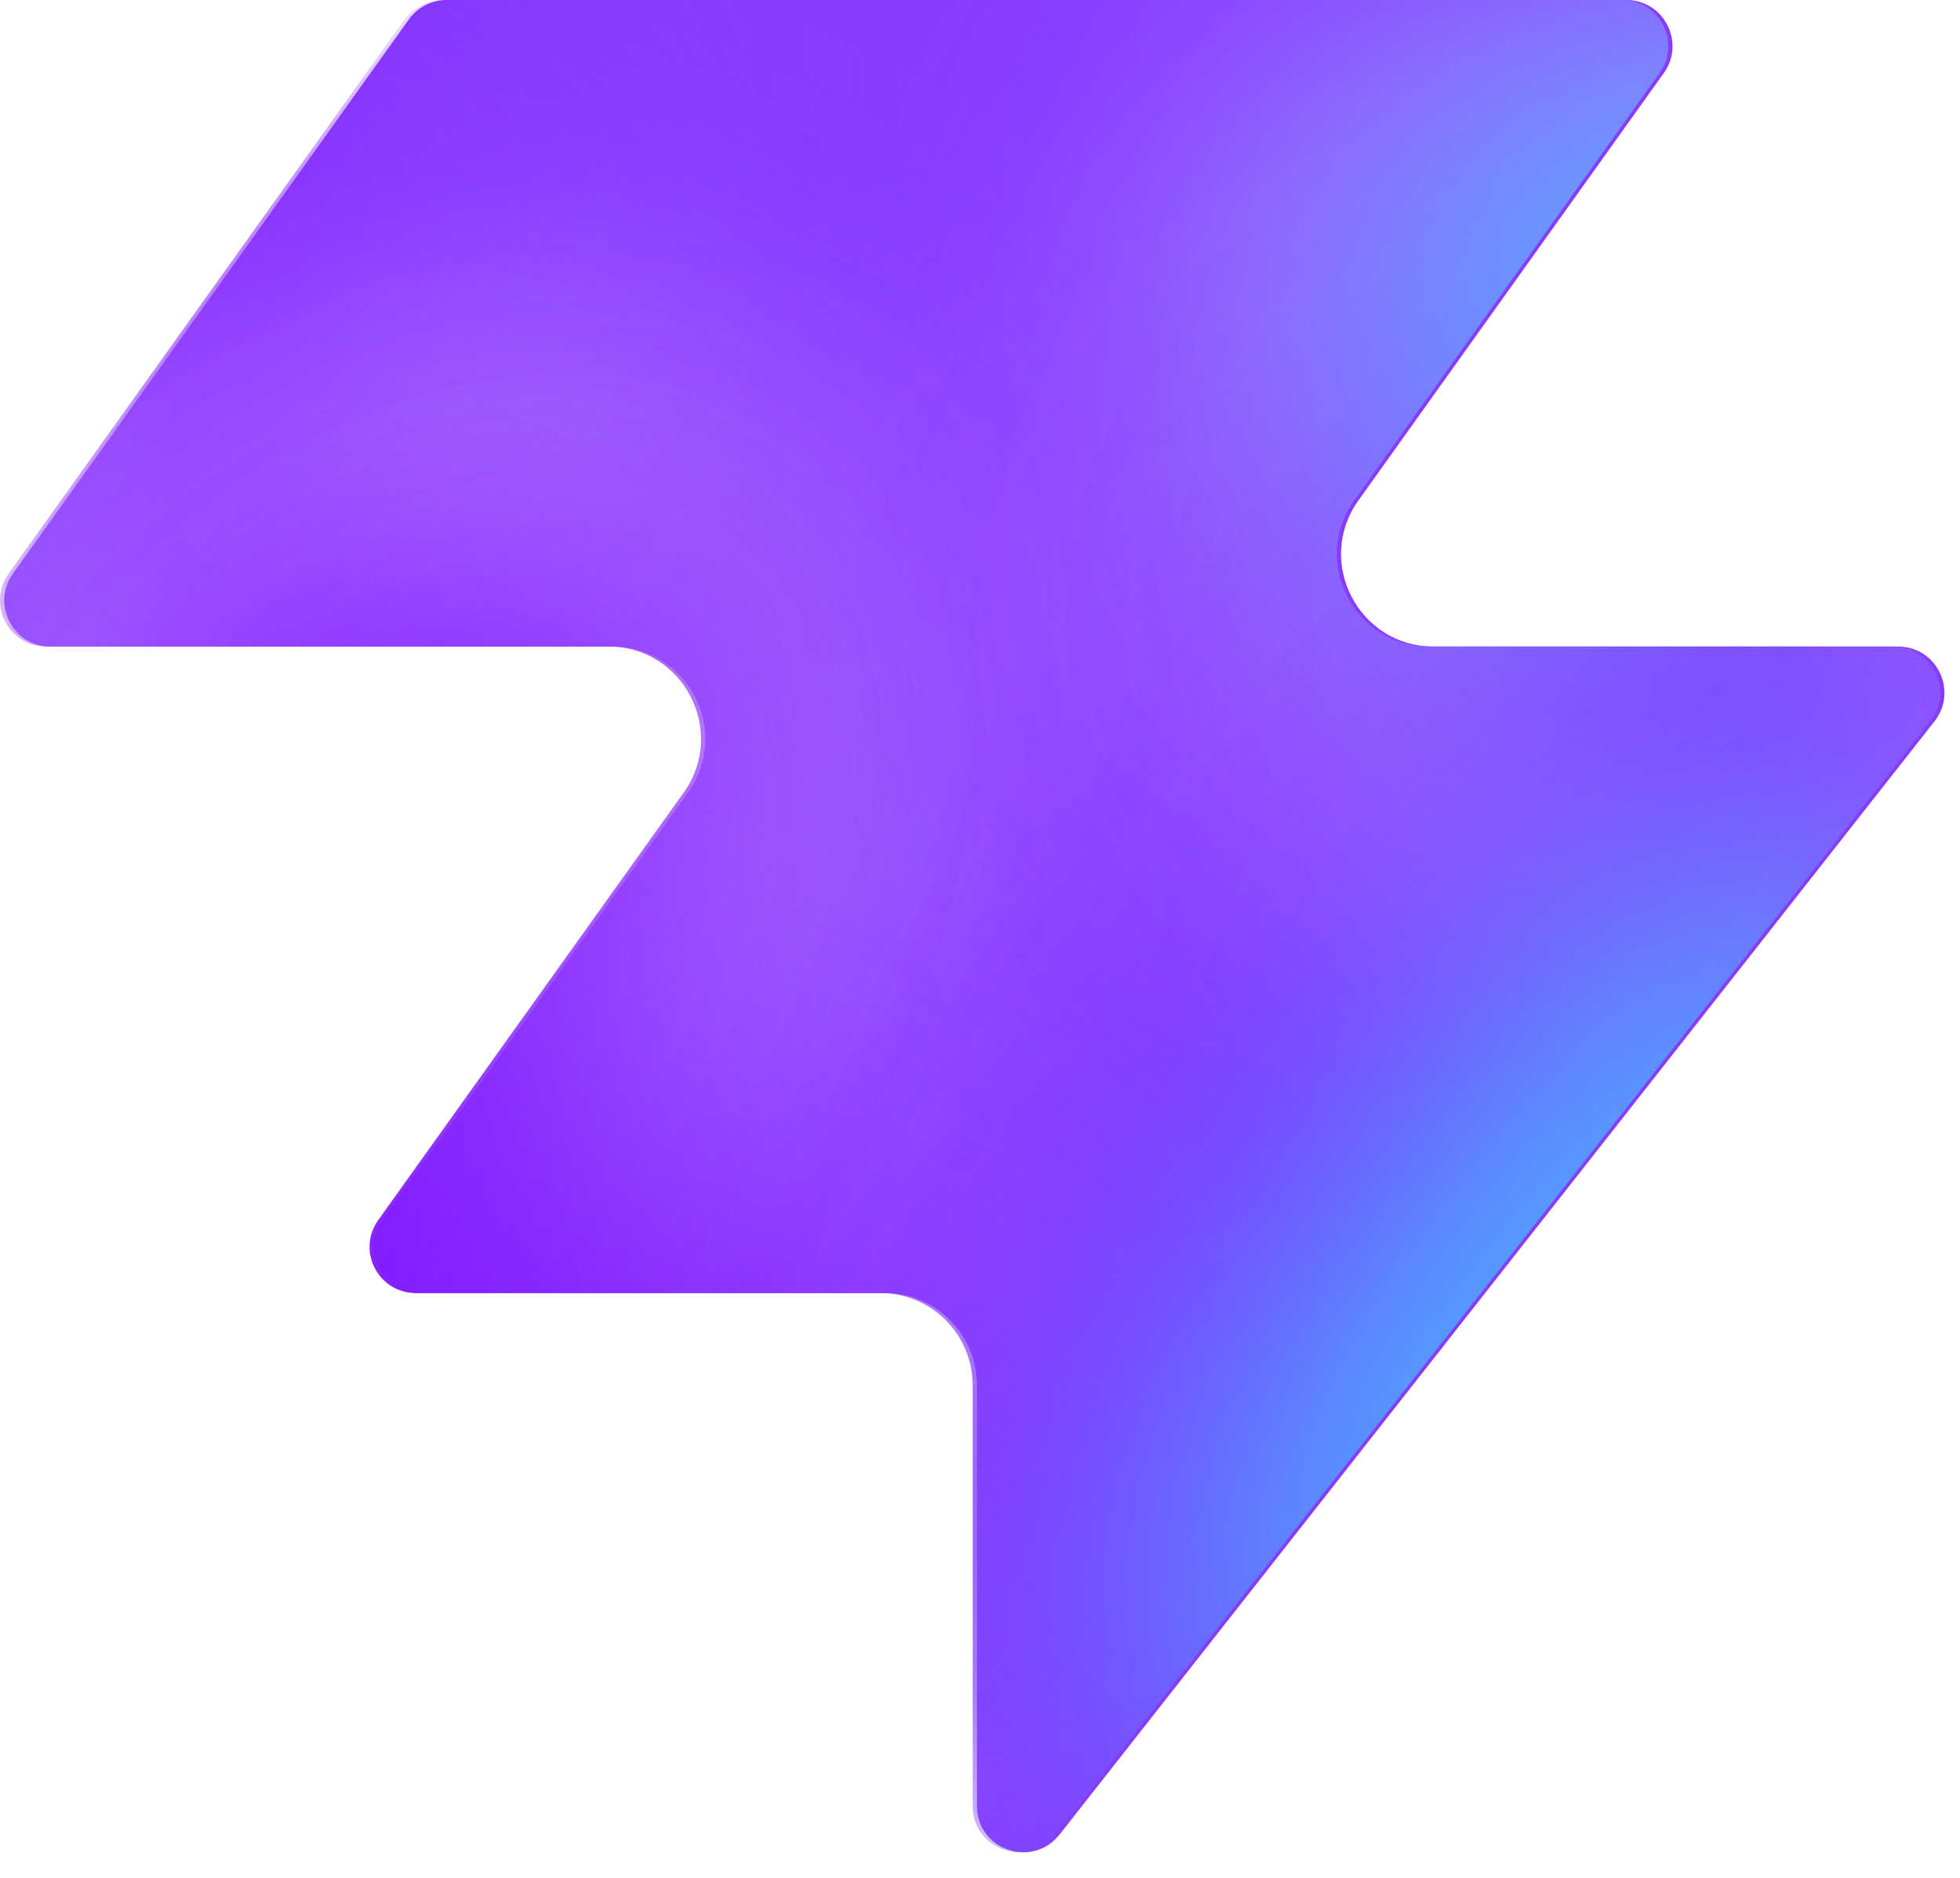
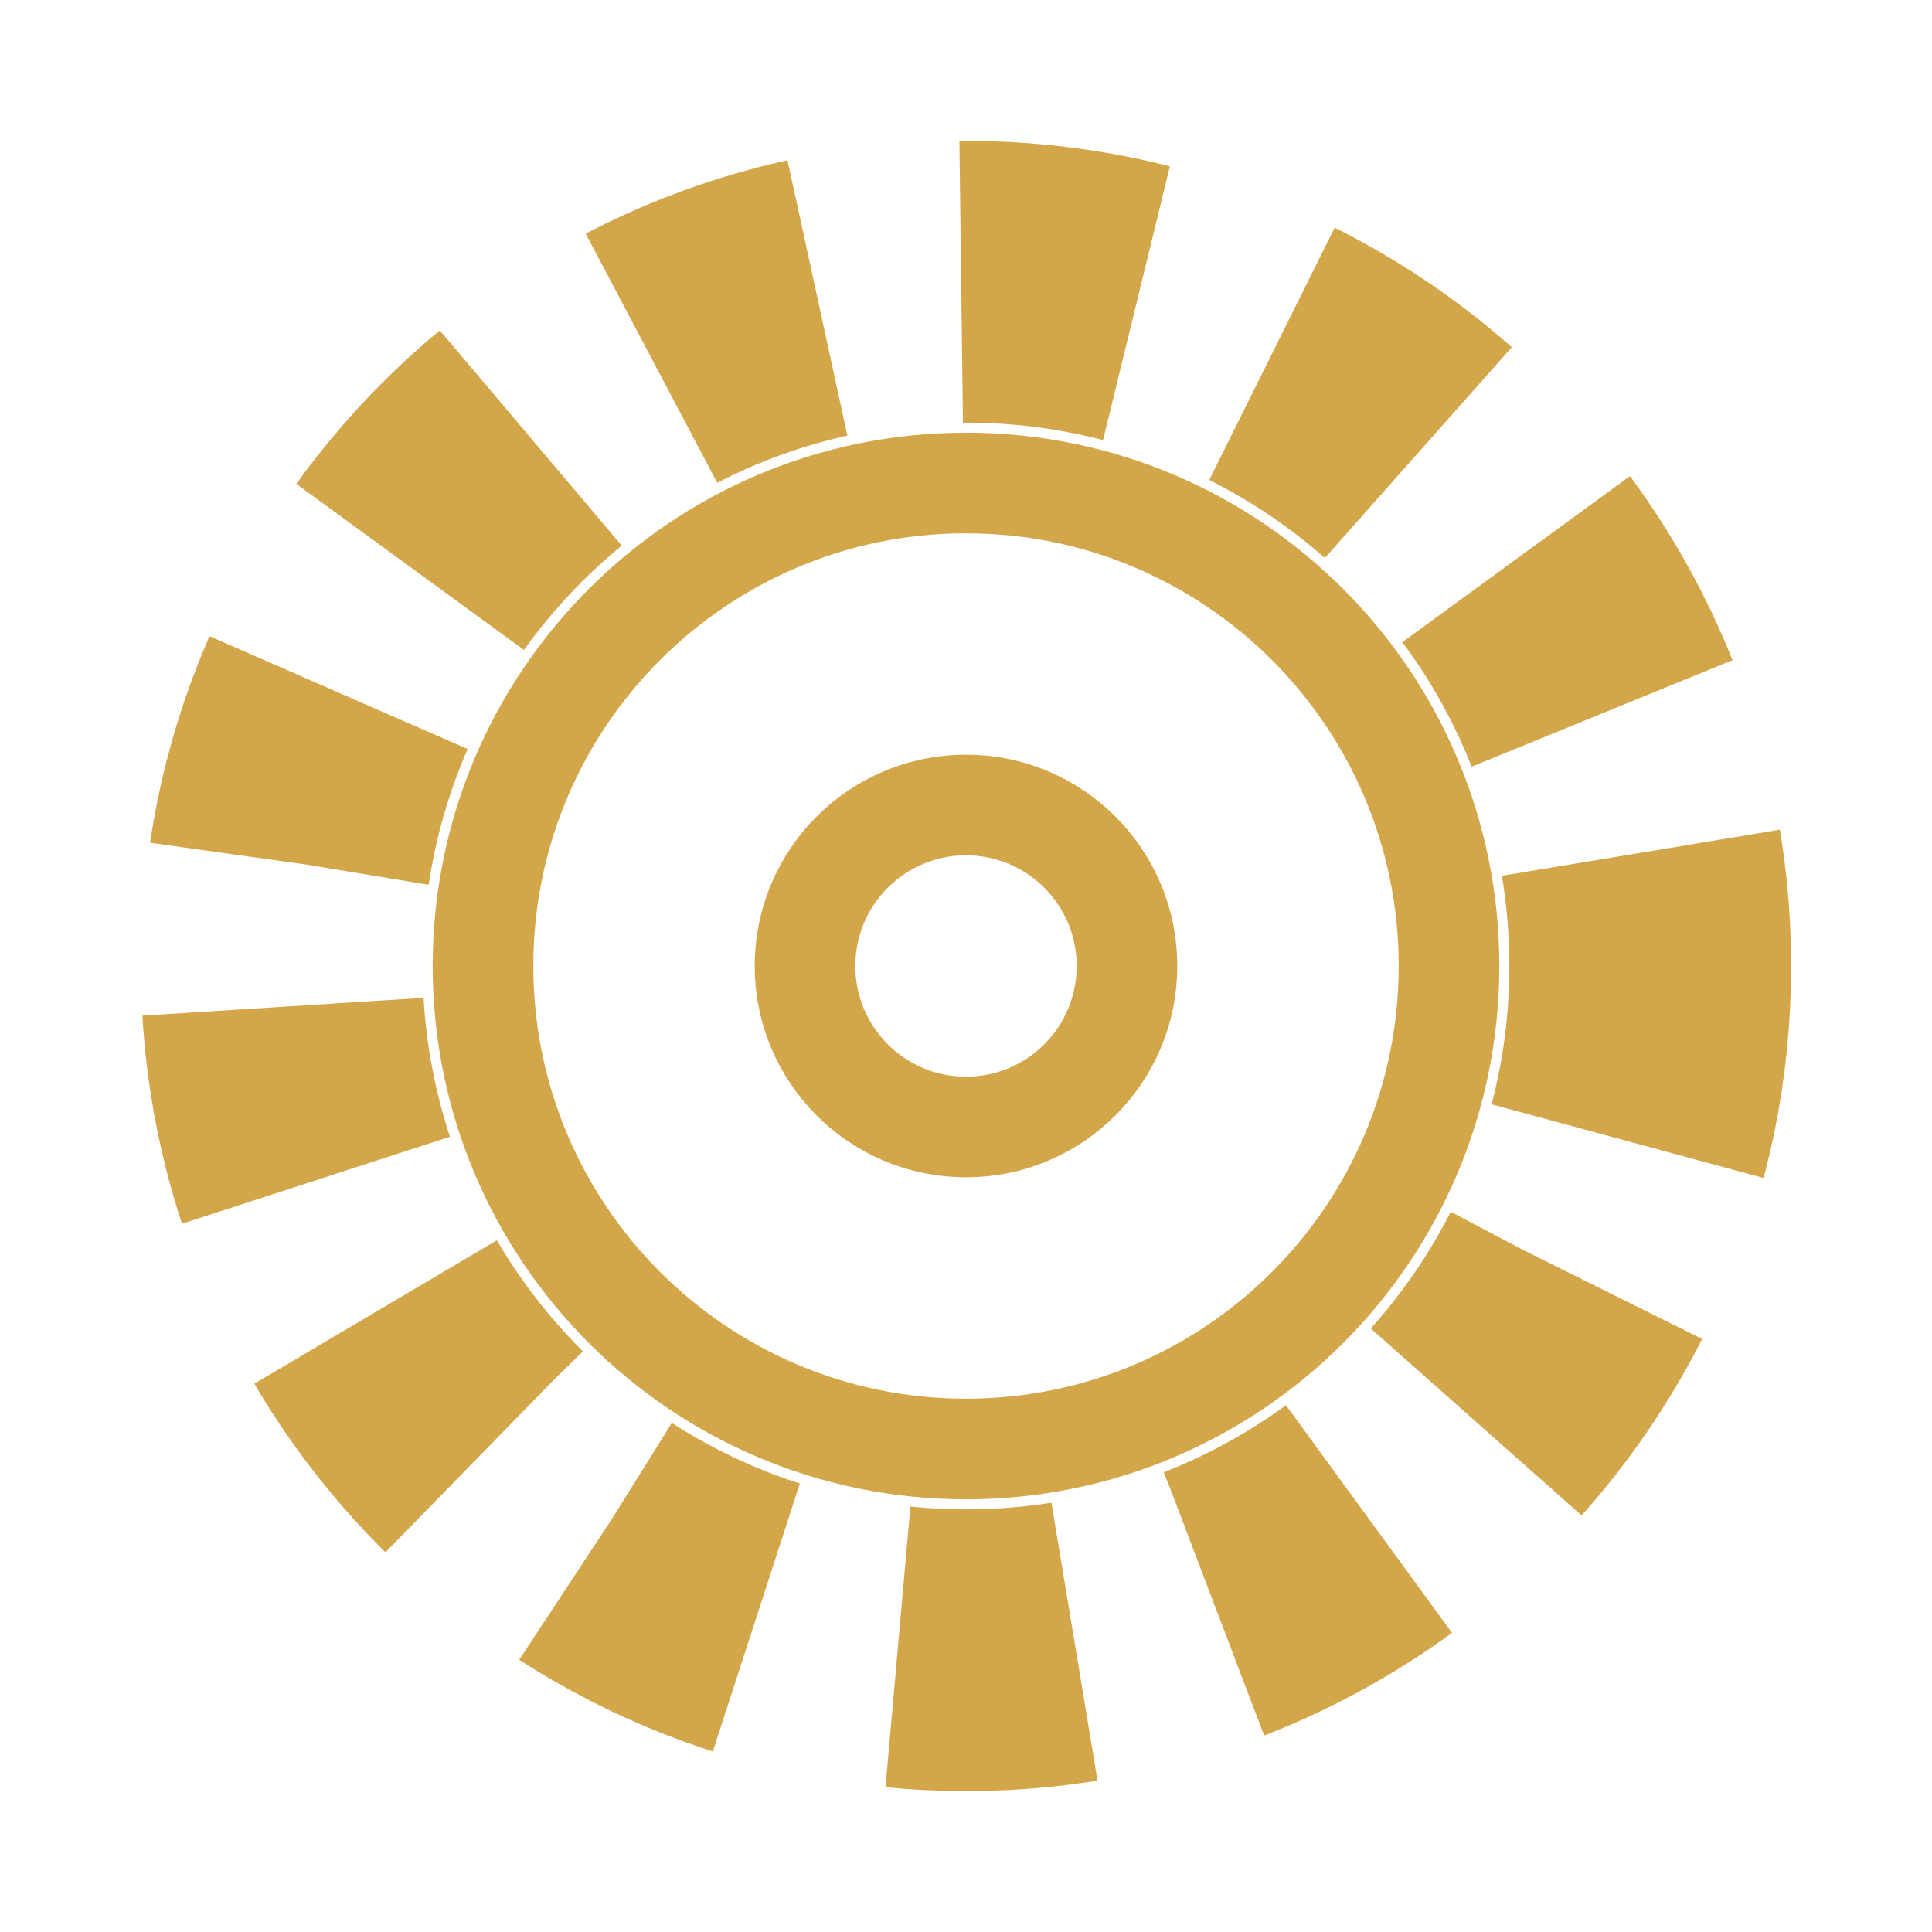
- <svg xmlns="http://www.w3.org/2000/svg" width="48" height="46" fill="none" viewBox="0 0 48 46">
-   <path fill="#863bff" d="M25.946 44.938c-.664.845-2.021.375-2.021-.698V33.937a2.26 2.26 0 0 0-2.262-2.262H10.287c-.92 0-1.456-1.04-.92-1.788l7.48-10.471c1.07-1.497 0-3.578-1.842-3.578H1.237c-.92 0-1.456-1.04-.92-1.788L10.013.474c.214-.297.556-.474.92-.474h28.894c.92 0 1.456 1.04.92 1.788l-7.48 10.471c-1.07 1.498 0 3.579 1.842 3.579h11.377c.943 0 1.473 1.088.89 1.83L25.947 44.94z" style="fill:#863bff;fill:color(display-p3 .525 .23 1);fill-opacity:1" />
-   <mask id="a" width="48" height="46" x="0" y="0" maskUnits="userSpaceOnUse" style="mask-type:alpha">
-     <path fill="#000" d="M25.842 44.938c-.664.844-2.021.375-2.021-.698V33.937a2.26 2.26 0 0 0-2.262-2.262H10.183c-.92 0-1.456-1.04-.92-1.788l7.48-10.471c1.07-1.498 0-3.579-1.842-3.579H1.133c-.92 0-1.456-1.04-.92-1.787L9.91.473c.214-.297.556-.474.92-.474h28.894c.92 0 1.456 1.04.92 1.788l-7.48 10.471c-1.07 1.498 0 3.578 1.842 3.578h11.377c.943 0 1.473 1.088.89 1.832L25.843 44.94z" style="fill:#000;fill-opacity:1" />
-   </mask>
-   <g mask="url(#a)">
-     <g filter="url(#b)">
-       <ellipse cx="5.508" cy="14.704" fill="#ede6ff" rx="5.508" ry="14.704" style="fill:#ede6ff;fill:color(display-p3 .927 .903 1);fill-opacity:1" transform="matrix(.00324 1 1 -.00324 -4.47 31.516)" />
-     </g>
-     <g filter="url(#c)">
-       <ellipse cx="10.399" cy="29.851" fill="#ede6ff" rx="10.399" ry="29.851" style="fill:#ede6ff;fill:color(display-p3 .927 .903 1);fill-opacity:1" transform="matrix(.00324 1 1 -.00324 -39.328 7.883)" />
-     </g>
-     <g filter="url(#d)">
-       <ellipse cx="5.508" cy="30.487" fill="#7e14ff" rx="5.508" ry="30.487" style="fill:#7e14ff;fill:color(display-p3 .492 .077 1);fill-opacity:1" transform="rotate(89.814 -25.913 -14.639)scale(1 -1)" />
-     </g>
-     <g filter="url(#e)">
-       <ellipse cx="5.508" cy="30.599" fill="#7e14ff" rx="5.508" ry="30.599" style="fill:#7e14ff;fill:color(display-p3 .492 .077 1);fill-opacity:1" transform="rotate(89.814 -32.644 -3.334)scale(1 -1)" />
-     </g>
-     <g filter="url(#f)">
-       <ellipse cx="5.508" cy="30.599" fill="#7e14ff" rx="5.508" ry="30.599" style="fill:#7e14ff;fill:color(display-p3 .492 .077 1);fill-opacity:1" transform="matrix(.00324 1 1 -.00324 -34.34 30.47)" />
-     </g>
-     <g filter="url(#g)">
-       <ellipse cx="14.072" cy="22.078" fill="#ede6ff" rx="14.072" ry="22.078" style="fill:#ede6ff;fill:color(display-p3 .927 .903 1);fill-opacity:1" transform="rotate(93.35 24.506 48.493)scale(-1 1)" />
-     </g>
-     <g filter="url(#h)">
-       <ellipse cx="3.47" cy="21.501" fill="#7e14ff" rx="3.47" ry="21.501" style="fill:#7e14ff;fill:color(display-p3 .492 .077 1);fill-opacity:1" transform="rotate(89.009 28.708 47.59)scale(-1 1)" />
-     </g>
-     <g filter="url(#i)">
-       <ellipse cx="3.47" cy="21.501" fill="#7e14ff" rx="3.47" ry="21.501" style="fill:#7e14ff;fill:color(display-p3 .492 .077 1);fill-opacity:1" transform="rotate(89.009 28.708 47.59)scale(-1 1)" />
-     </g>
-     <g filter="url(#j)">
-       <ellipse cx=".387" cy="8.972" fill="#7e14ff" rx="4.407" ry="29.108" style="fill:#7e14ff;fill:color(display-p3 .492 .077 1);fill-opacity:1" transform="rotate(39.51 .387 8.972)" />
-     </g>
-     <g filter="url(#k)">
-       <ellipse cx="47.523" cy="-6.092" fill="#7e14ff" rx="4.407" ry="29.108" style="fill:#7e14ff;fill:color(display-p3 .492 .077 1);fill-opacity:1" transform="rotate(37.892 47.523 -6.092)" />
-     </g>
-     <g filter="url(#l)">
-       <ellipse cx="41.412" cy="6.333" fill="#47bfff" rx="5.971" ry="9.665" style="fill:#47bfff;fill:color(display-p3 .28 .748 1);fill-opacity:1" transform="rotate(37.892 41.412 6.333)" />
-     </g>
-     <g filter="url(#m)">
-       <ellipse cx="-1.879" cy="38.332" fill="#7e14ff" rx="4.407" ry="29.108" style="fill:#7e14ff;fill:color(display-p3 .492 .077 1);fill-opacity:1" transform="rotate(37.892 -1.88 38.332)" />
-     </g>
-     <g filter="url(#n)">
-       <ellipse cx="-1.879" cy="38.332" fill="#7e14ff" rx="4.407" ry="29.108" style="fill:#7e14ff;fill:color(display-p3 .492 .077 1);fill-opacity:1" transform="rotate(37.892 -1.88 38.332)" />
-     </g>
-     <g filter="url(#o)">
-       <ellipse cx="35.651" cy="29.907" fill="#7e14ff" rx="4.407" ry="29.108" style="fill:#7e14ff;fill:color(display-p3 .492 .077 1);fill-opacity:1" transform="rotate(37.892 35.651 29.907)" />
-     </g>
-     <g filter="url(#p)">
-       <ellipse cx="38.418" cy="32.4" fill="#47bfff" rx="5.971" ry="15.297" style="fill:#47bfff;fill:color(display-p3 .28 .748 1);fill-opacity:1" transform="rotate(37.892 38.418 32.4)" />
-     </g>
-   </g>
-   <defs>
-     <filter id="b" width="60.045" height="41.654" x="-19.77" y="16.149" color-interpolation-filters="sRGB" filterUnits="userSpaceOnUse">
-       <feFlood flood-opacity="0" result="BackgroundImageFix" />
-       <feBlend in="SourceGraphic" in2="BackgroundImageFix" result="shape" />
-       <feGaussianBlur result="effect1_foregroundBlur_2002_17158" stdDeviation="7.659" />
-     </filter>
-     <filter id="c" width="90.34" height="51.437" x="-54.613" y="-7.533" color-interpolation-filters="sRGB" filterUnits="userSpaceOnUse">
-       <feFlood flood-opacity="0" result="BackgroundImageFix" />
-       <feBlend in="SourceGraphic" in2="BackgroundImageFix" result="shape" />
-       <feGaussianBlur result="effect1_foregroundBlur_2002_17158" stdDeviation="7.659" />
-     </filter>
-     <filter id="d" width="79.355" height="29.4" x="-49.64" y="2.03" color-interpolation-filters="sRGB" filterUnits="userSpaceOnUse">
-       <feFlood flood-opacity="0" result="BackgroundImageFix" />
-       <feBlend in="SourceGraphic" in2="BackgroundImageFix" result="shape" />
-       <feGaussianBlur result="effect1_foregroundBlur_2002_17158" stdDeviation="4.596" />
-     </filter>
-     <filter id="e" width="79.579" height="29.4" x="-45.045" y="20.029" color-interpolation-filters="sRGB" filterUnits="userSpaceOnUse">
-       <feFlood flood-opacity="0" result="BackgroundImageFix" />
-       <feBlend in="SourceGraphic" in2="BackgroundImageFix" result="shape" />
-       <feGaussianBlur result="effect1_foregroundBlur_2002_17158" stdDeviation="4.596" />
-     </filter>
-     <filter id="f" width="79.579" height="29.4" x="-43.513" y="21.178" color-interpolation-filters="sRGB" filterUnits="userSpaceOnUse">
-       <feFlood flood-opacity="0" result="BackgroundImageFix" />
-       <feBlend in="SourceGraphic" in2="BackgroundImageFix" result="shape" />
-       <feGaussianBlur result="effect1_foregroundBlur_2002_17158" stdDeviation="4.596" />
-     </filter>
-     <filter id="g" width="74.749" height="58.852" x="15.756" y="-17.901" color-interpolation-filters="sRGB" filterUnits="userSpaceOnUse">
-       <feFlood flood-opacity="0" result="BackgroundImageFix" />
-       <feBlend in="SourceGraphic" in2="BackgroundImageFix" result="shape" />
-       <feGaussianBlur result="effect1_foregroundBlur_2002_17158" stdDeviation="7.659" />
-     </filter>
-     <filter id="h" width="61.377" height="25.362" x="23.548" y="2.284" color-interpolation-filters="sRGB" filterUnits="userSpaceOnUse">
-       <feFlood flood-opacity="0" result="BackgroundImageFix" />
-       <feBlend in="SourceGraphic" in2="BackgroundImageFix" result="shape" />
-       <feGaussianBlur result="effect1_foregroundBlur_2002_17158" stdDeviation="4.596" />
-     </filter>
-     <filter id="i" width="61.377" height="25.362" x="23.548" y="2.284" color-interpolation-filters="sRGB" filterUnits="userSpaceOnUse">
-       <feFlood flood-opacity="0" result="BackgroundImageFix" />
-       <feBlend in="SourceGraphic" in2="BackgroundImageFix" result="shape" />
-       <feGaussianBlur result="effect1_foregroundBlur_2002_17158" stdDeviation="4.596" />
-     </filter>
-     <filter id="j" width="56.045" height="63.649" x="-27.636" y="-22.853" color-interpolation-filters="sRGB" filterUnits="userSpaceOnUse">
-       <feFlood flood-opacity="0" result="BackgroundImageFix" />
-       <feBlend in="SourceGraphic" in2="BackgroundImageFix" result="shape" />
-       <feGaussianBlur result="effect1_foregroundBlur_2002_17158" stdDeviation="4.596" />
-     </filter>
-     <filter id="k" width="54.814" height="64.646" x="20.116" y="-38.415" color-interpolation-filters="sRGB" filterUnits="userSpaceOnUse">
-       <feFlood flood-opacity="0" result="BackgroundImageFix" />
-       <feBlend in="SourceGraphic" in2="BackgroundImageFix" result="shape" />
-       <feGaussianBlur result="effect1_foregroundBlur_2002_17158" stdDeviation="4.596" />
-     </filter>
-     <filter id="l" width="33.541" height="35.313" x="24.641" y="-11.323" color-interpolation-filters="sRGB" filterUnits="userSpaceOnUse">
-       <feFlood flood-opacity="0" result="BackgroundImageFix" />
-       <feBlend in="SourceGraphic" in2="BackgroundImageFix" result="shape" />
-       <feGaussianBlur result="effect1_foregroundBlur_2002_17158" stdDeviation="4.596" />
-     </filter>
-     <filter id="m" width="54.814" height="64.646" x="-29.286" y="6.009" color-interpolation-filters="sRGB" filterUnits="userSpaceOnUse">
-       <feFlood flood-opacity="0" result="BackgroundImageFix" />
-       <feBlend in="SourceGraphic" in2="BackgroundImageFix" result="shape" />
-       <feGaussianBlur result="effect1_foregroundBlur_2002_17158" stdDeviation="4.596" />
-     </filter>
-     <filter id="n" width="54.814" height="64.646" x="-29.286" y="6.009" color-interpolation-filters="sRGB" filterUnits="userSpaceOnUse">
-       <feFlood flood-opacity="0" result="BackgroundImageFix" />
-       <feBlend in="SourceGraphic" in2="BackgroundImageFix" result="shape" />
-       <feGaussianBlur result="effect1_foregroundBlur_2002_17158" stdDeviation="4.596" />
-     </filter>
-     <filter id="o" width="54.814" height="64.646" x="8.244" y="-2.416" color-interpolation-filters="sRGB" filterUnits="userSpaceOnUse">
-       <feFlood flood-opacity="0" result="BackgroundImageFix" />
-       <feBlend in="SourceGraphic" in2="BackgroundImageFix" result="shape" />
-       <feGaussianBlur result="effect1_foregroundBlur_2002_17158" stdDeviation="4.596" />
-     </filter>
-     <filter id="p" width="39.409" height="43.623" x="18.713" y="10.588" color-interpolation-filters="sRGB" filterUnits="userSpaceOnUse">
-       <feFlood flood-opacity="0" result="BackgroundImageFix" />
-       <feBlend in="SourceGraphic" in2="BackgroundImageFix" result="shape" />
-       <feGaussianBlur result="effect1_foregroundBlur_2002_17158" stdDeviation="4.596" />
-     </filter>
-   </defs>
+ <svg xmlns="http://www.w3.org/2000/svg" width="48" height="48" viewBox="0 0 48 48" fill="none" stroke="#D4A64A">
+   <circle cx="24" cy="24" r="17" stroke-width="7" stroke-dasharray="4.4 3.6" />
+   <circle cx="24" cy="24" r="12" stroke-width="2.5" />
+   <circle cx="24" cy="24" r="4" stroke-width="2.5" />
</svg>
